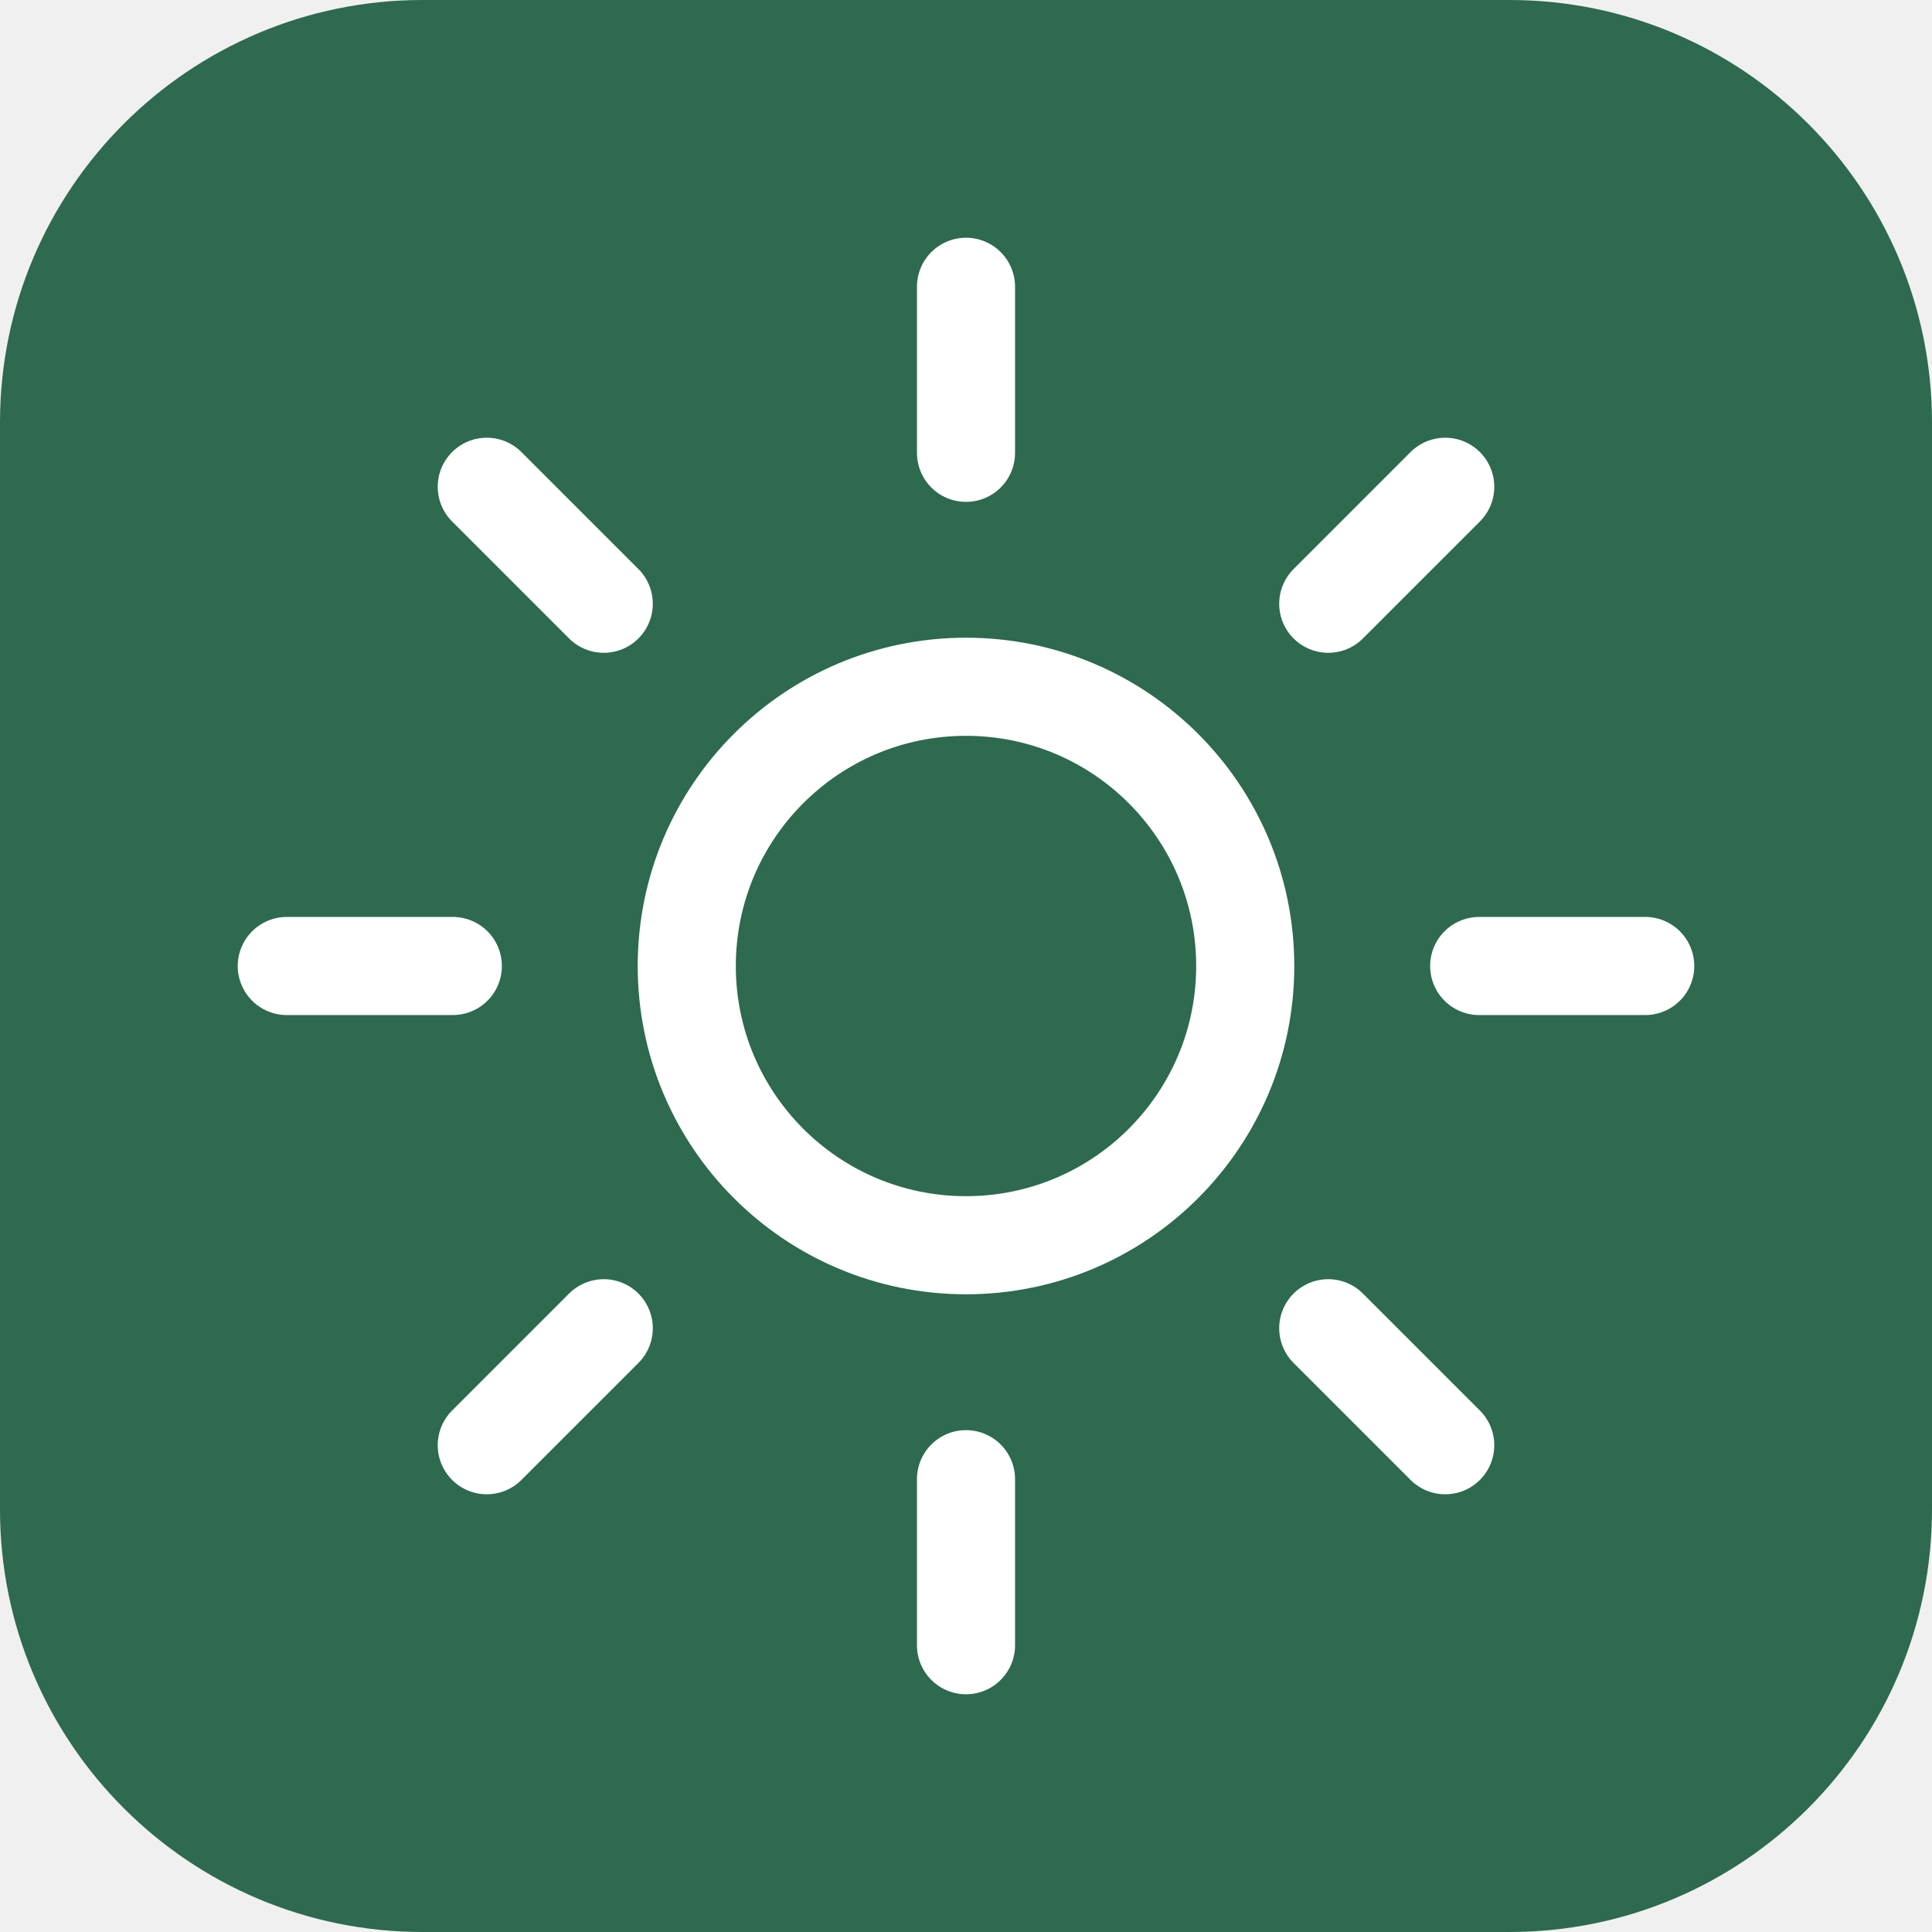
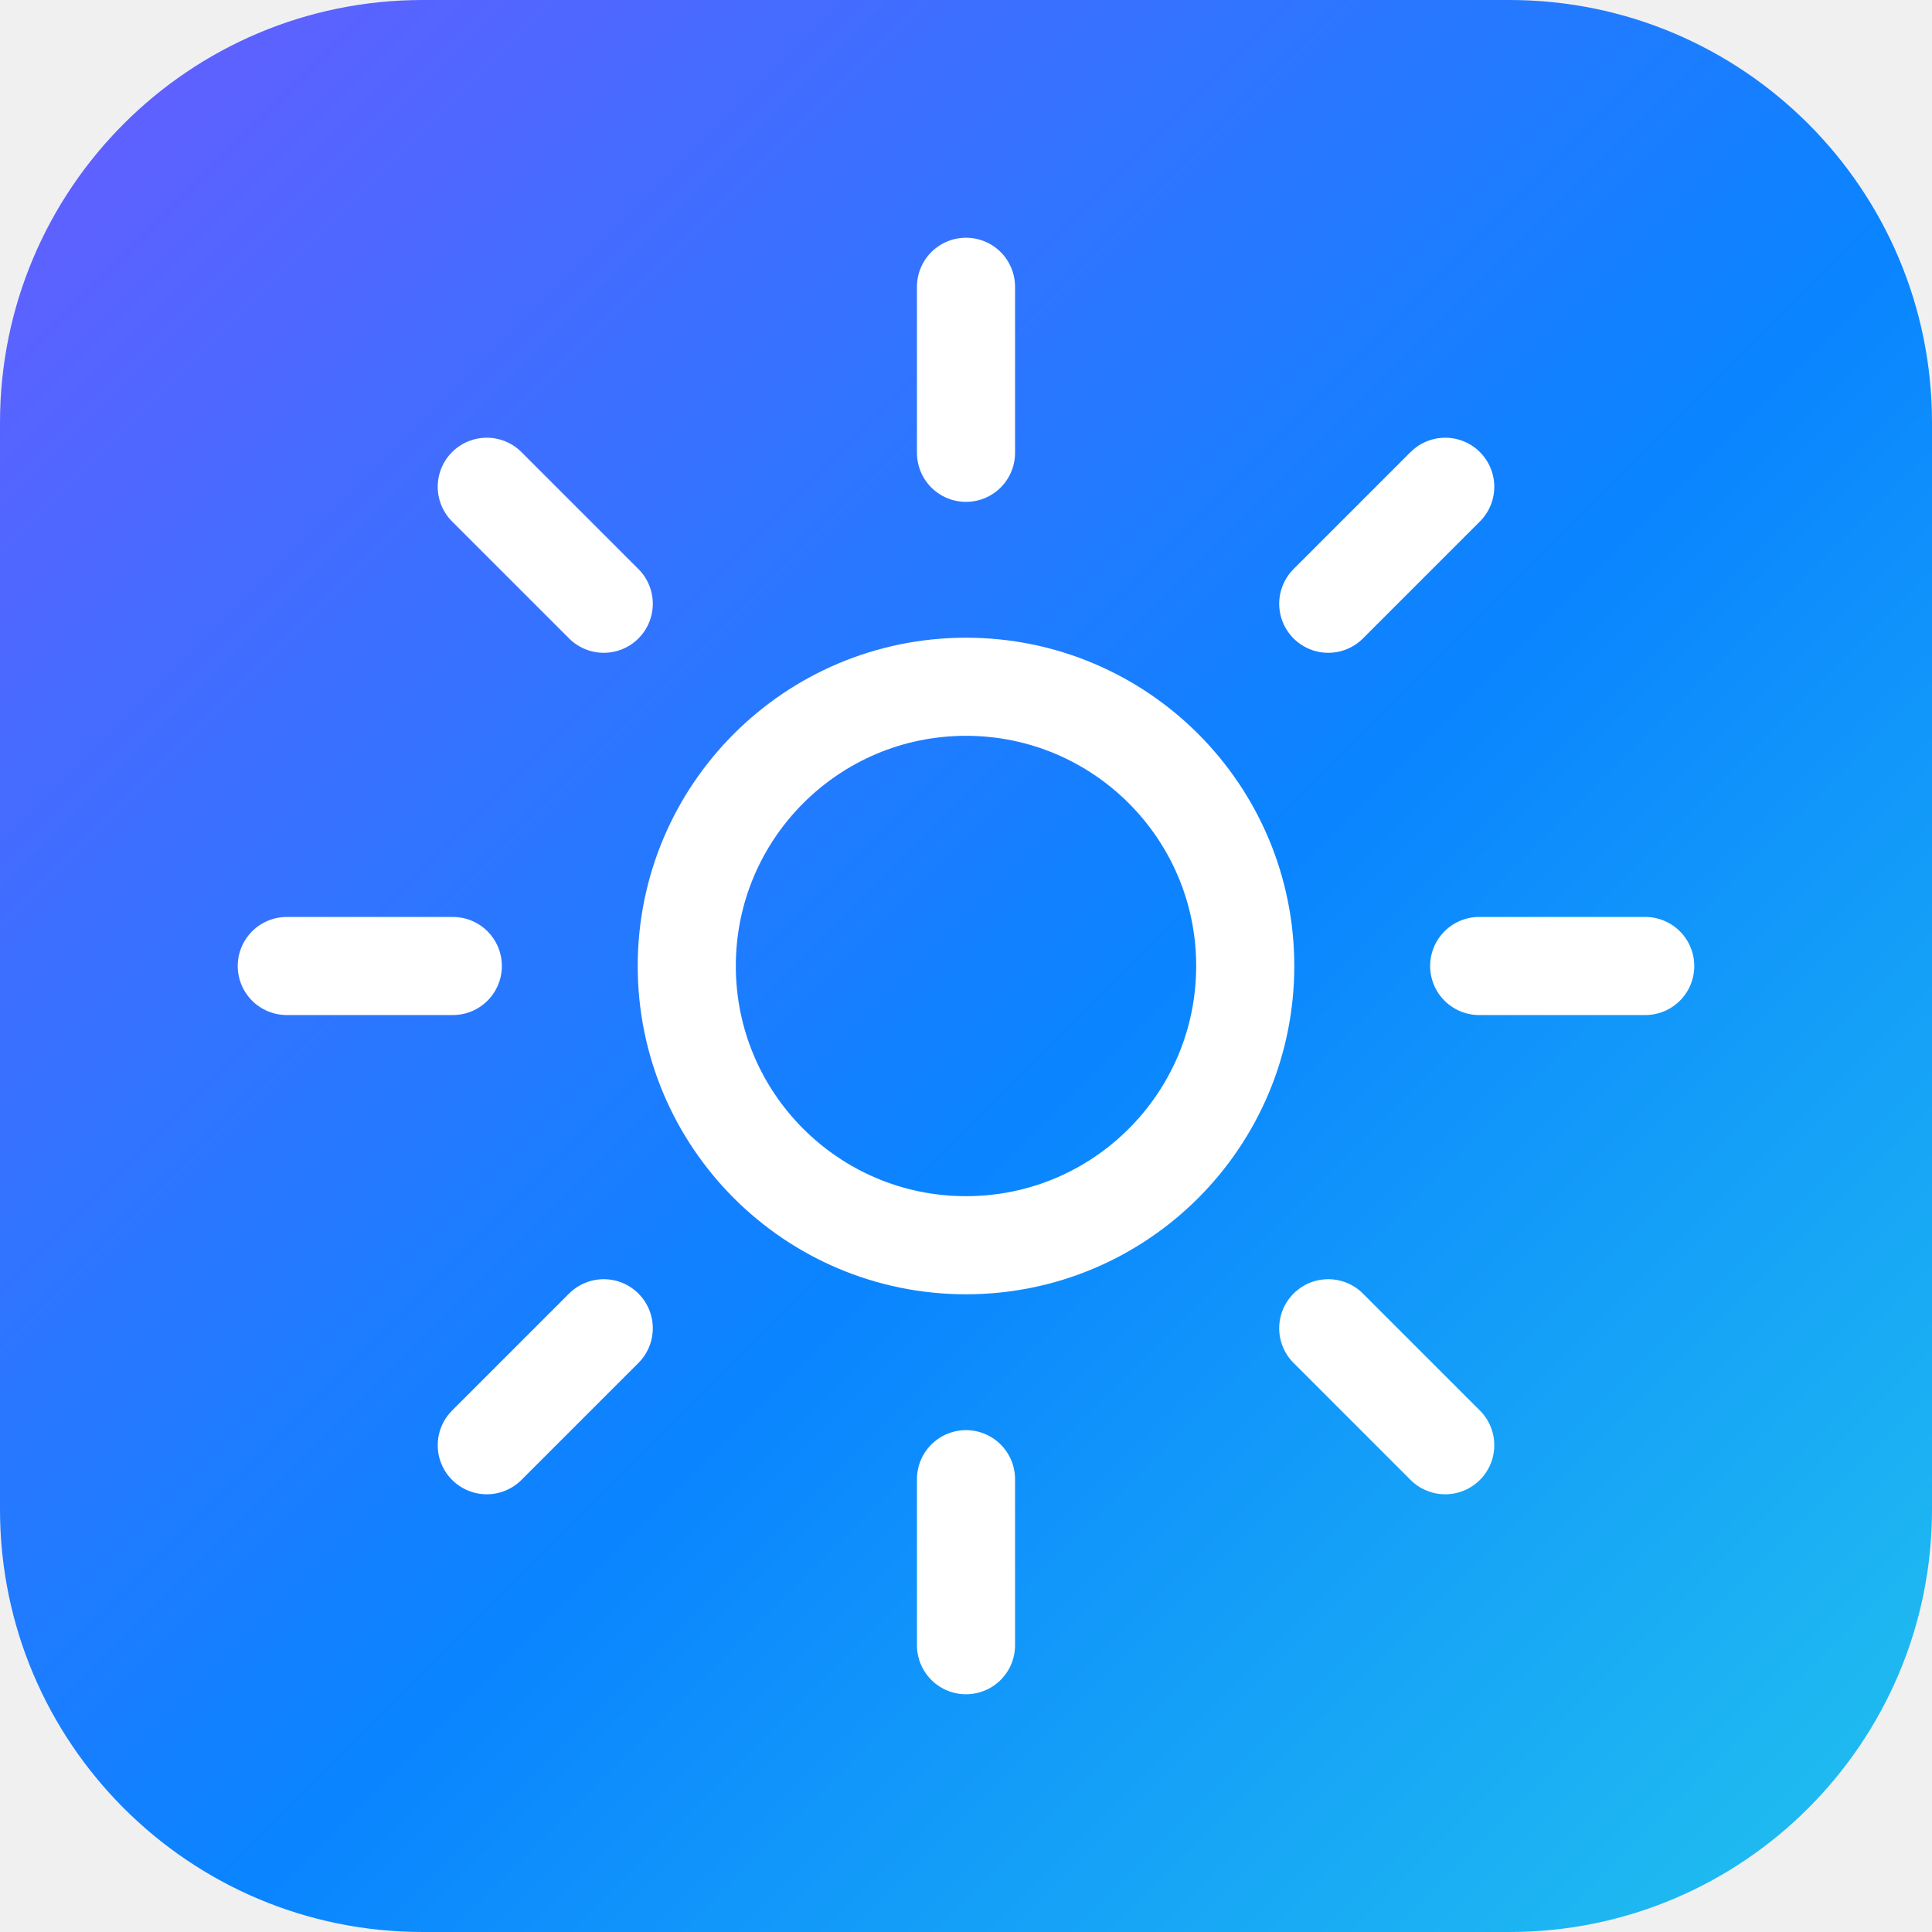
<svg xmlns="http://www.w3.org/2000/svg" viewBox="0 0 512 512">
-   <rect width="512" height="512" rx="112" fill="#2d6a4f" />
+   <defs>
+     <linearGradient id="g" x1="0" y1="0" x2="1" y2="1">
+       <stop offset="0" stop-color="#6a5cff" />
+       <stop offset=".55" stop-color="#0a84ff" />
+       <stop offset="1" stop-color="#22c3ee" />
+     </linearGradient>
+   </defs>
+   <rect width="512" height="512" rx="112" fill="url(#g)" />
  <g fill="none" stroke="#fff" stroke-width="26" stroke-linecap="round">
    <circle cx="256" cy="256" r="74" />
    <path d="M256 76v44M256 392v44M76 256h44M392 256h44M129 129l31 31M352 352l31 31M129 383l31-31M352 160l31-31" />
  </g>
</svg>
